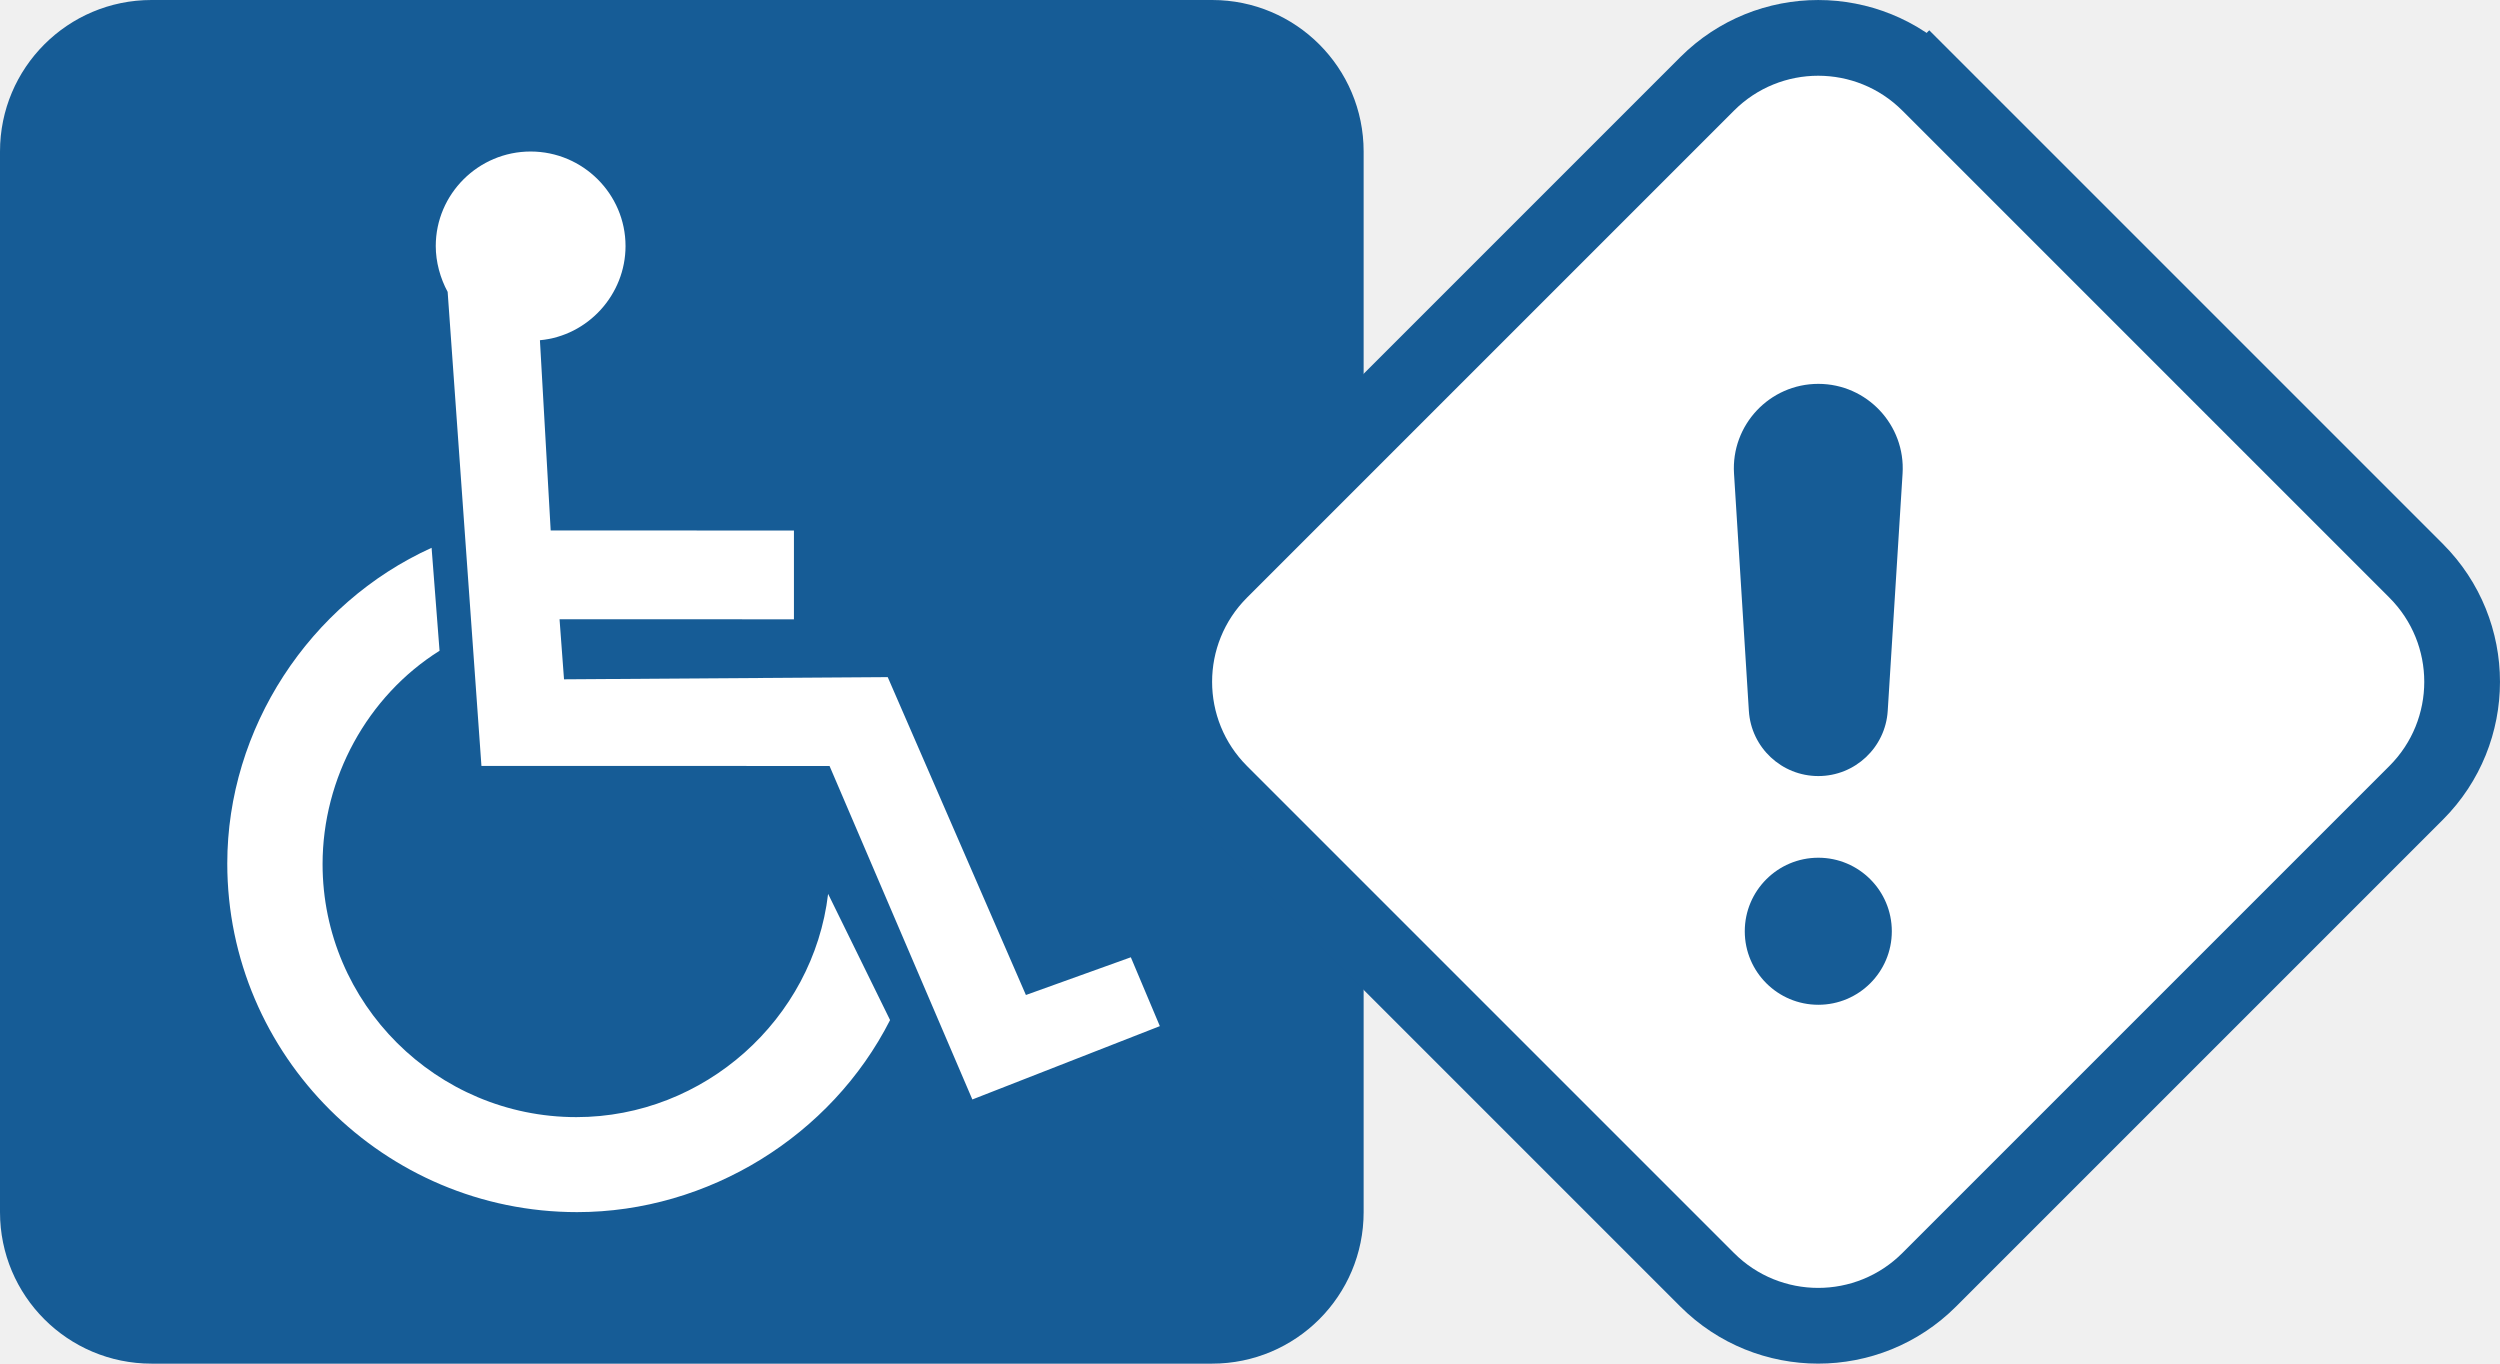
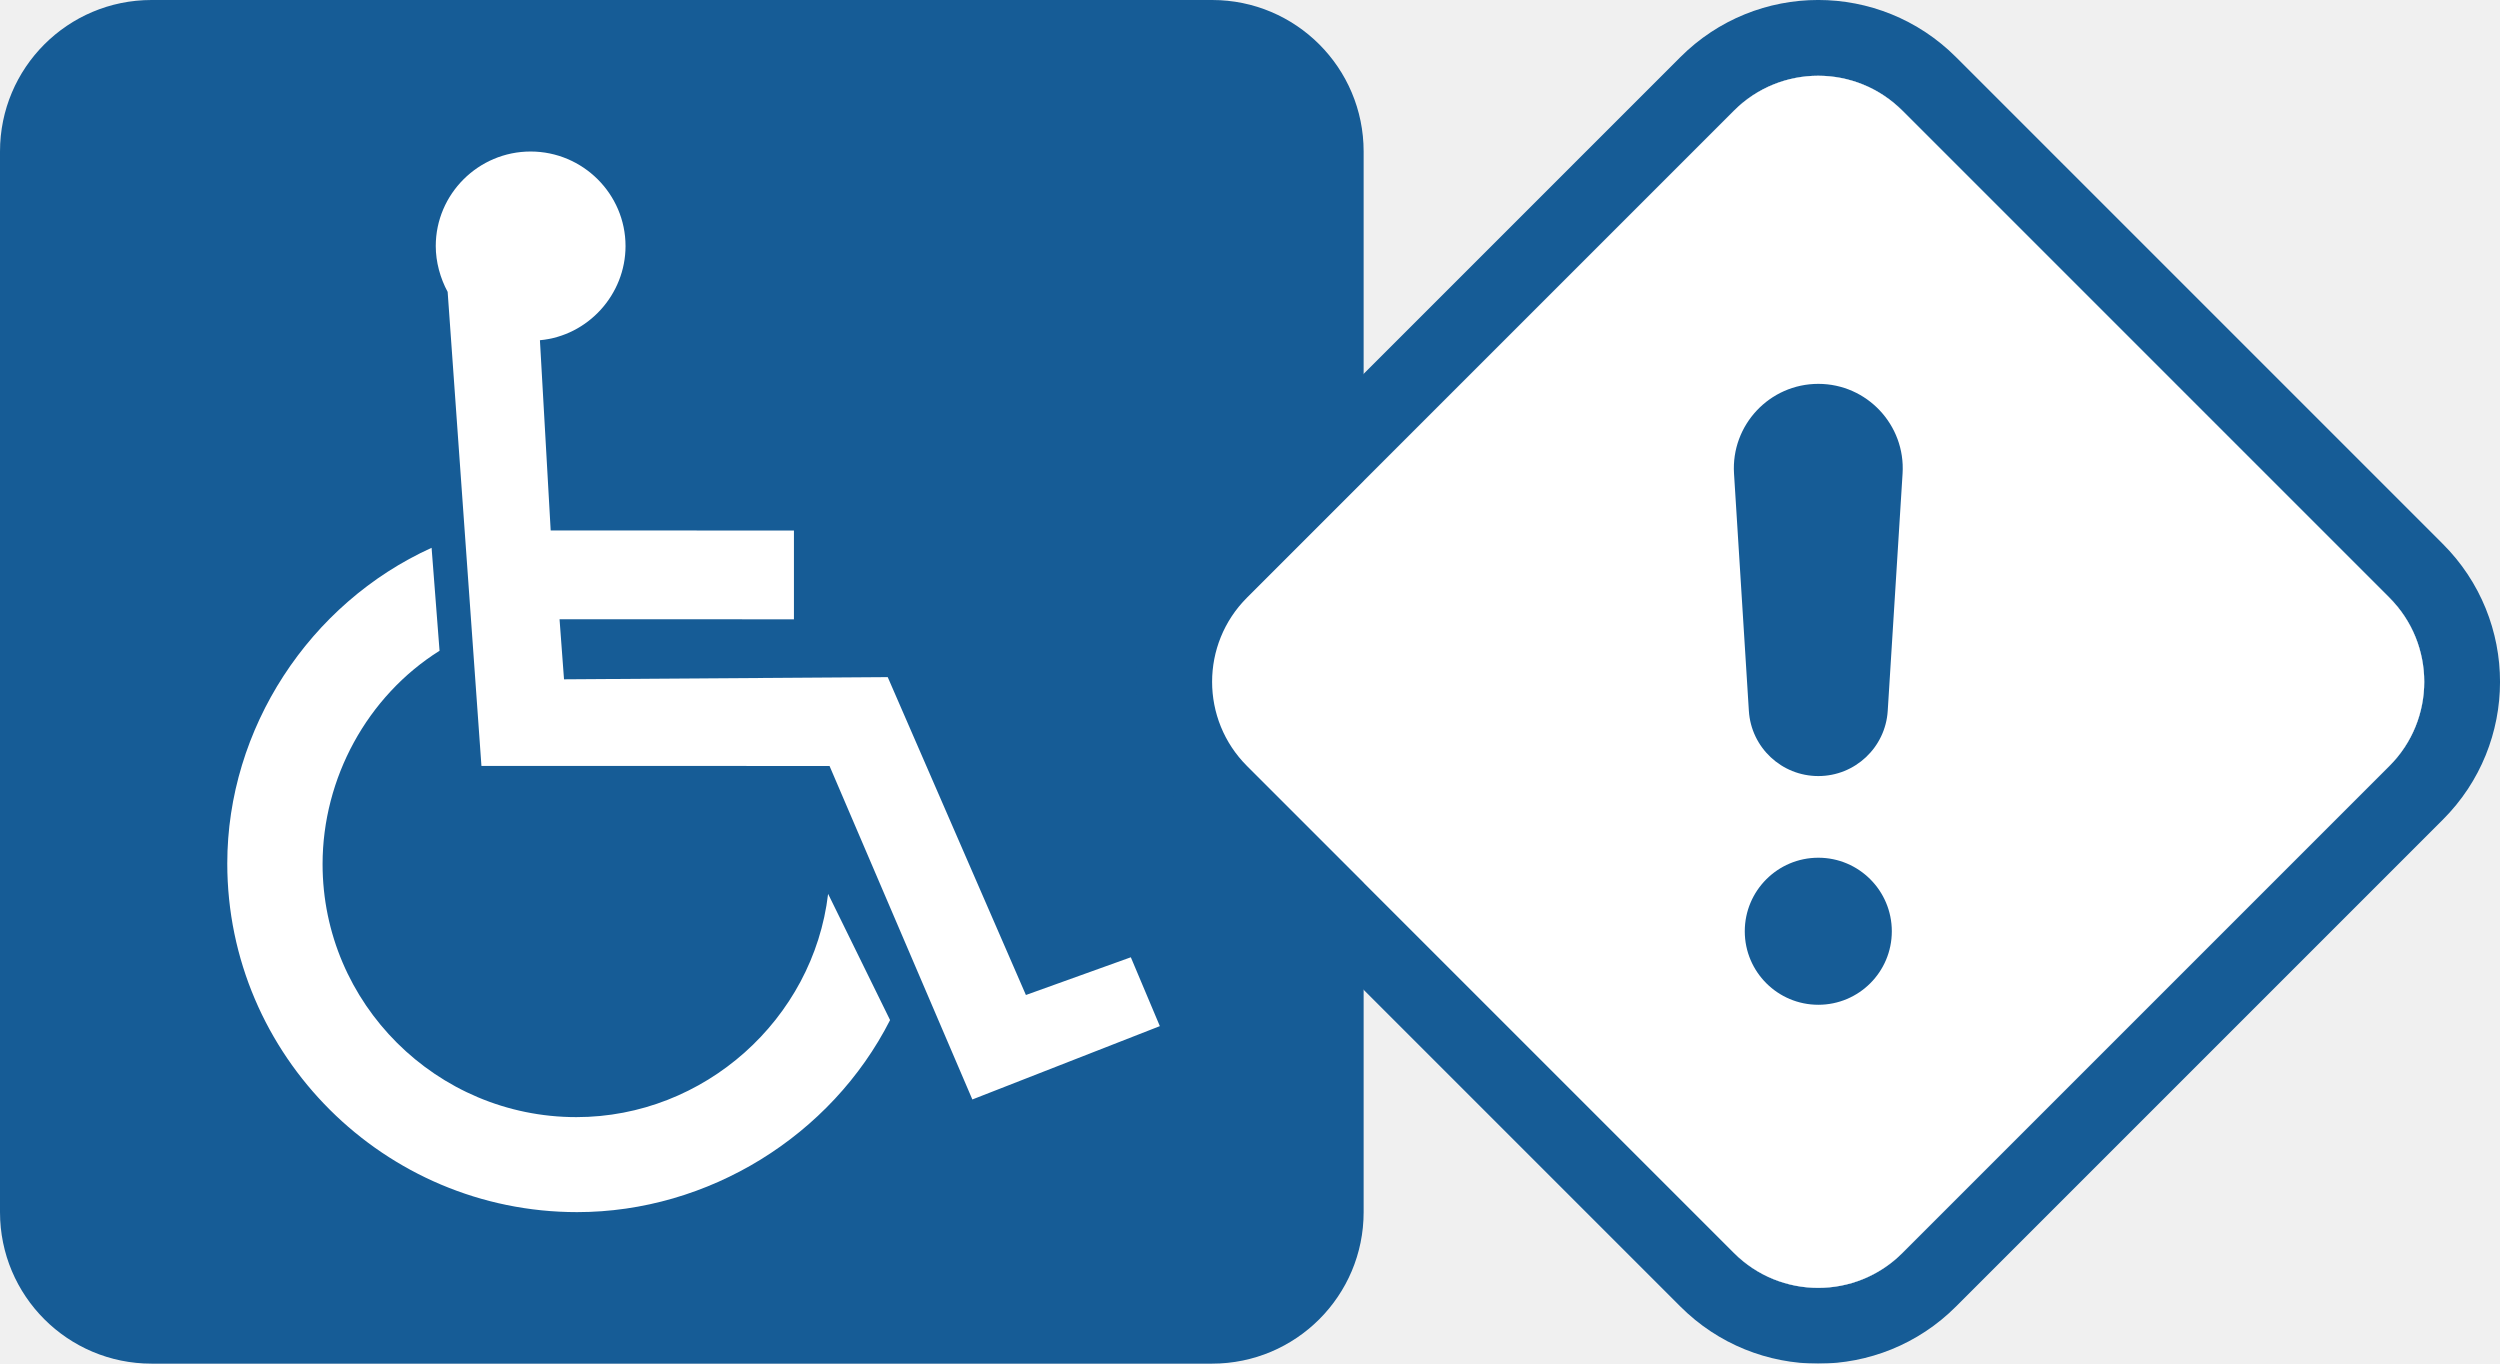
<svg xmlns="http://www.w3.org/2000/svg" width="33" height="18" viewBox="0 0 33 18" fill="none">
  <path d="M0 2C0 0.895 0.895 0 2 0H16C17.105 0 18 0.895 18 2V16C18 17.105 17.105 18 16 18H2C0.895 18 0 17.105 0 16V2Z" fill="#165C96" />
  <path fill-rule="evenodd" clip-rule="evenodd" d="M13.542 13.134L14.927 12.636L15.31 13.545L12.835 14.513L10.95 10.111L6.355 10.11L6.082 6.282L5.909 3.853C5.811 3.672 5.752 3.458 5.752 3.248C5.752 2.561 6.315 2 7.004 2C7.694 2 8.257 2.561 8.257 3.248C8.257 3.887 7.763 4.433 7.127 4.491L7.269 7.002L10.48 7.003V8.175L7.386 8.174L7.445 8.967L11.718 8.938L13.542 13.134ZM4.258 11.407C4.258 13.246 5.763 14.746 7.608 14.746C9.296 14.746 10.736 13.454 10.931 11.799L11.749 13.465C10.973 14.993 9.35 16 7.618 16C5.074 16 3 13.933 3 11.398C3 9.618 4.082 7.964 5.697 7.231L5.802 8.59C4.847 9.19 4.258 10.273 4.258 11.407Z" fill="white" />
-   <path d="M25.466 1.107L25.115 1.458L25.466 1.107C24.656 0.298 23.344 0.298 22.534 1.107L16.107 7.534C15.298 8.344 15.298 9.656 16.107 10.466L16.457 10.116L16.107 10.466L22.534 16.893C23.344 17.702 24.656 17.702 25.466 16.893L31.893 10.466C32.702 9.656 32.702 8.344 31.893 7.534L25.466 1.107Z" fill="#165C96" stroke="#165C96" />
+   <mask id="path-3-outside-1_17422_629587" maskUnits="userSpaceOnUse" x="15" y="0" width="18" height="18" fill="black">
+     <rect fill="white" x="15" width="18" height="18" />
+     <path d="M22.888 1.461L16.461 7.888C15.846 8.502 15.846 9.498 16.461 10.112L22.888 16.539C23.502 17.154 24.498 17.154 25.112 16.539L31.539 10.112C32.154 9.498 32.154 8.502 31.539 7.888L25.112 1.461C24.498 0.846 23.502 0.846 22.888 1.461Z" />
+   </mask>
+   <path d="M22.888 1.461L16.461 7.888C15.846 8.502 15.846 9.498 16.461 10.112L22.888 16.539C23.502 17.154 24.498 17.154 25.112 16.539L31.539 10.112C32.154 9.498 32.154 8.502 31.539 7.888L25.112 1.461C24.498 0.846 23.502 0.846 22.888 1.461Z" fill="#165C96" />
+   <path d="M22.888 1.461L16.461 7.888C15.846 8.502 15.846 9.498 16.461 10.112L22.888 16.539C23.502 17.154 24.498 17.154 25.112 16.539L31.539 10.112C32.154 9.498 32.154 8.502 31.539 7.888L25.112 1.461C24.498 0.846 23.502 0.846 22.888 1.461Z" stroke="#165C96" stroke-width="2" mask="url(#path-3-outside-1_17422_629587)" />
  <path fill-rule="evenodd" clip-rule="evenodd" d="M22.888 1.461L16.461 7.888C15.846 8.502 15.846 9.498 16.461 10.112L22.888 16.539C23.502 17.154 24.498 17.154 25.112 16.539L31.539 10.112C32.154 9.498 32.154 8.502 31.539 7.888L25.112 1.461C24.498 0.846 23.502 0.846 22.888 1.461ZM22.889 6.251C22.849 5.61 23.359 5.067 24.002 5.067C24.644 5.067 25.154 5.61 25.114 6.251L24.918 9.383C24.888 9.867 24.486 10.244 24.002 10.244C23.517 10.244 23.115 9.867 23.085 9.383L22.889 6.251ZM23.031 12.293C23.031 11.757 23.466 11.322 24.002 11.322C24.538 11.322 24.972 11.757 24.972 12.293C24.972 12.829 24.538 13.263 24.002 13.263C23.466 13.263 23.031 12.829 23.031 12.293Z" fill="white" />
</svg>
